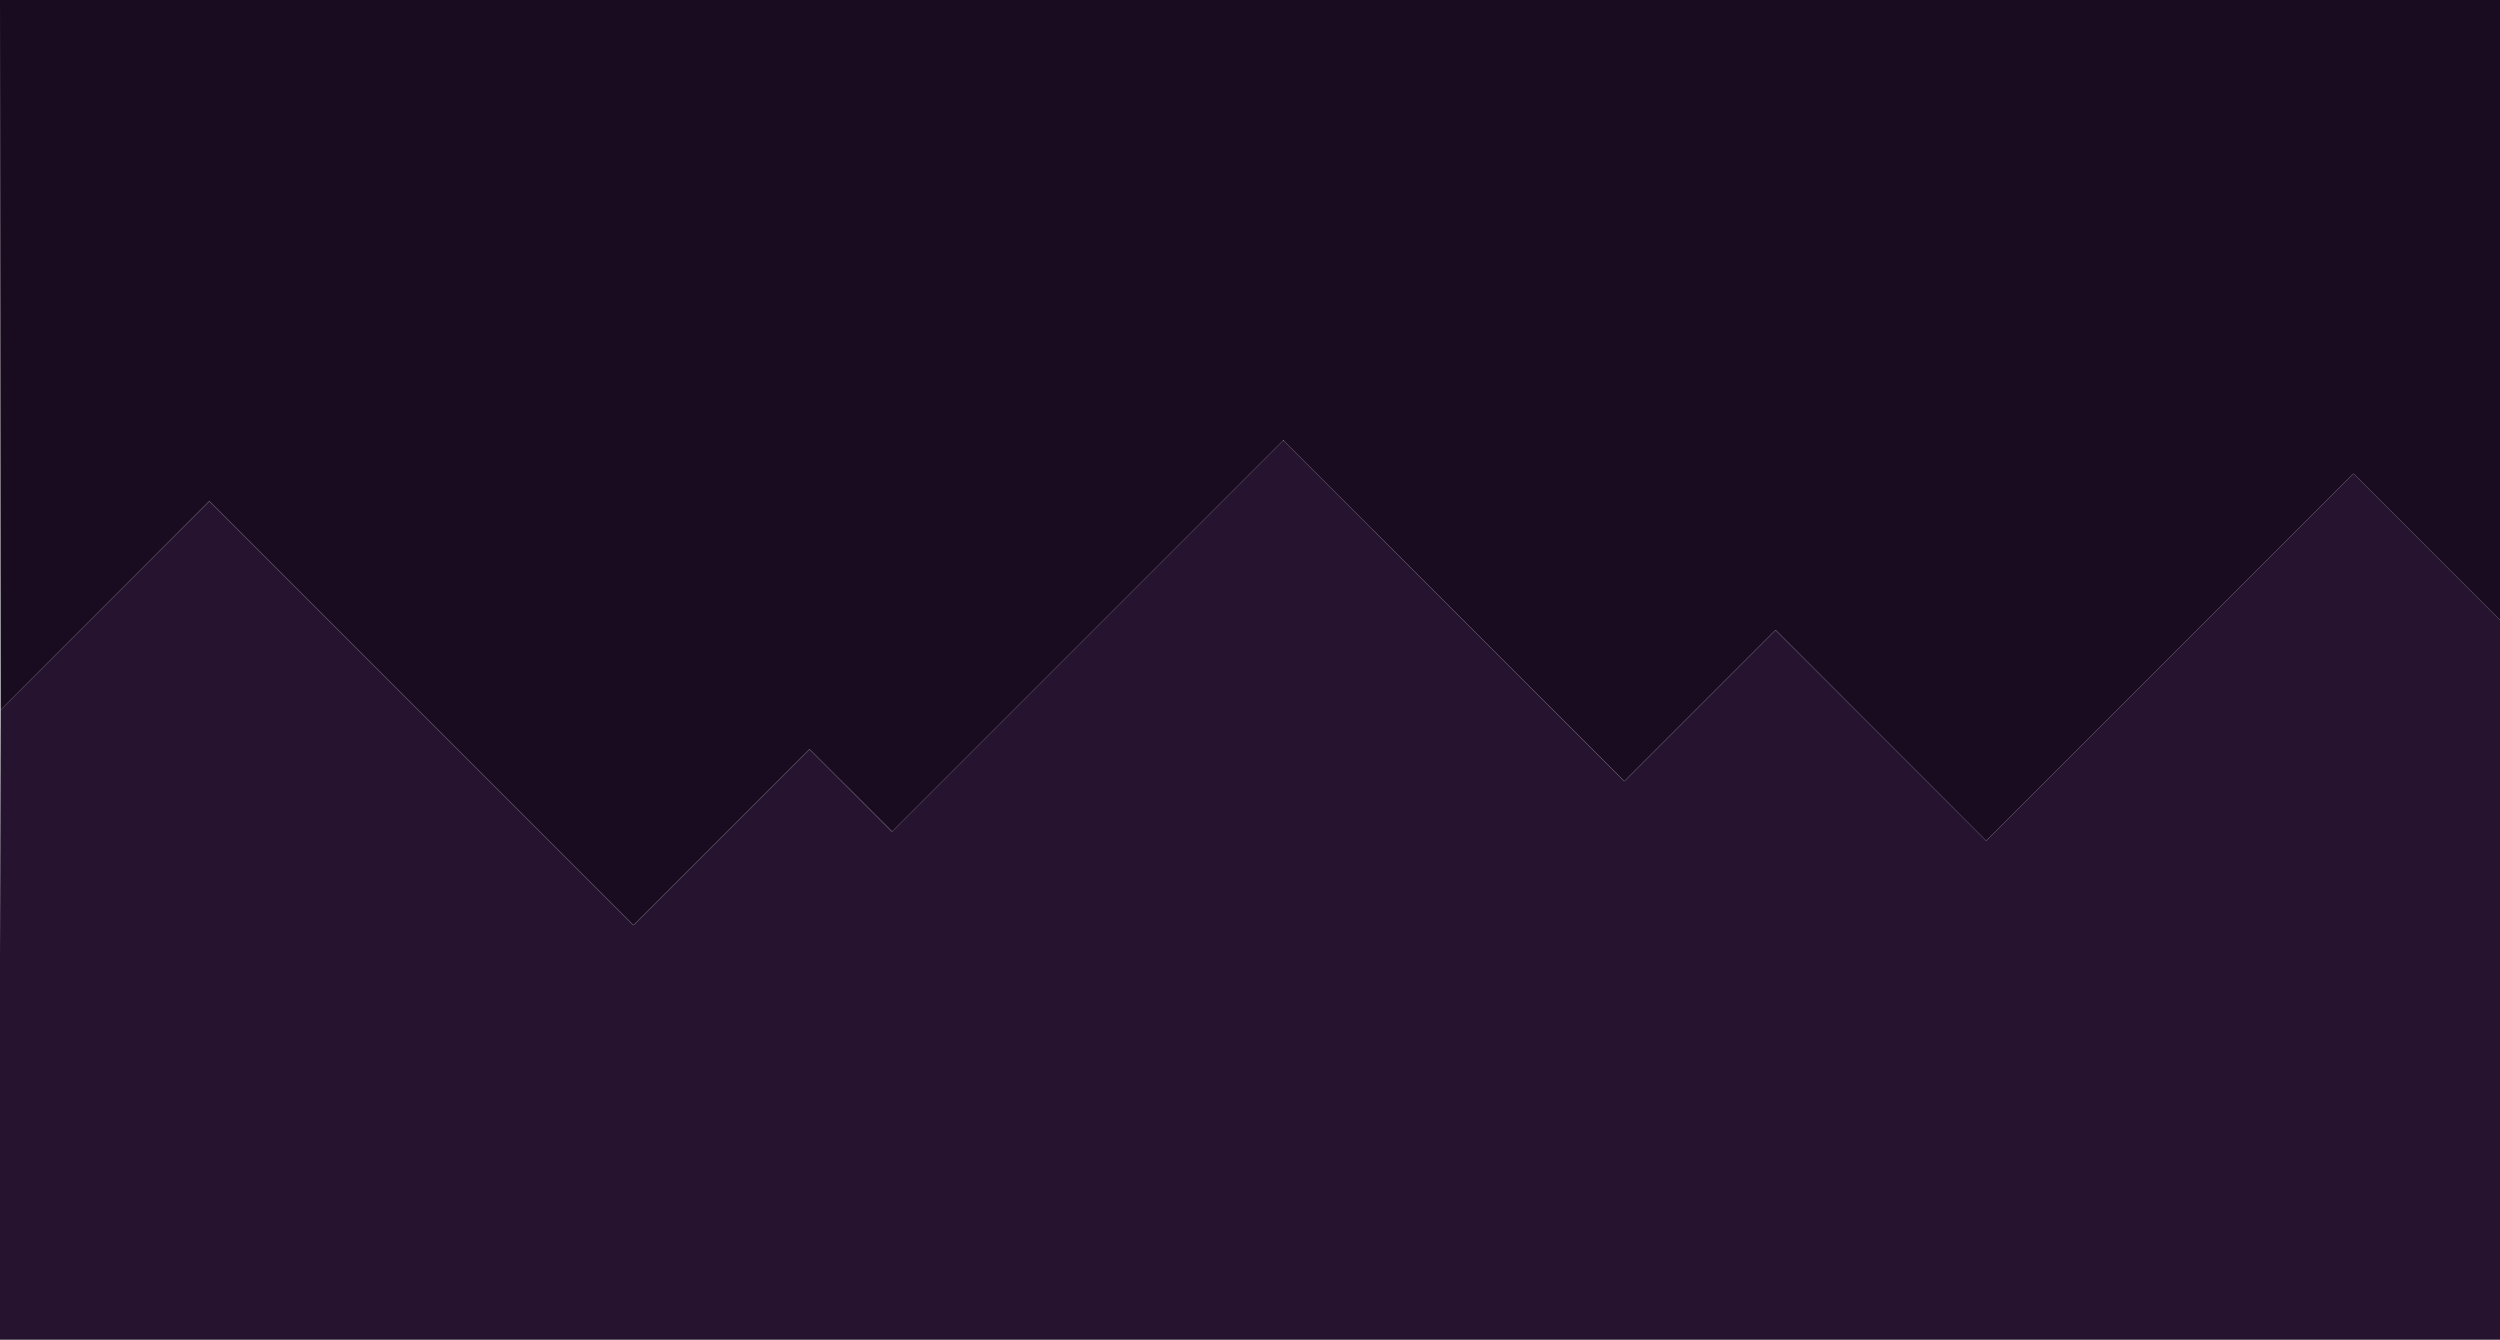
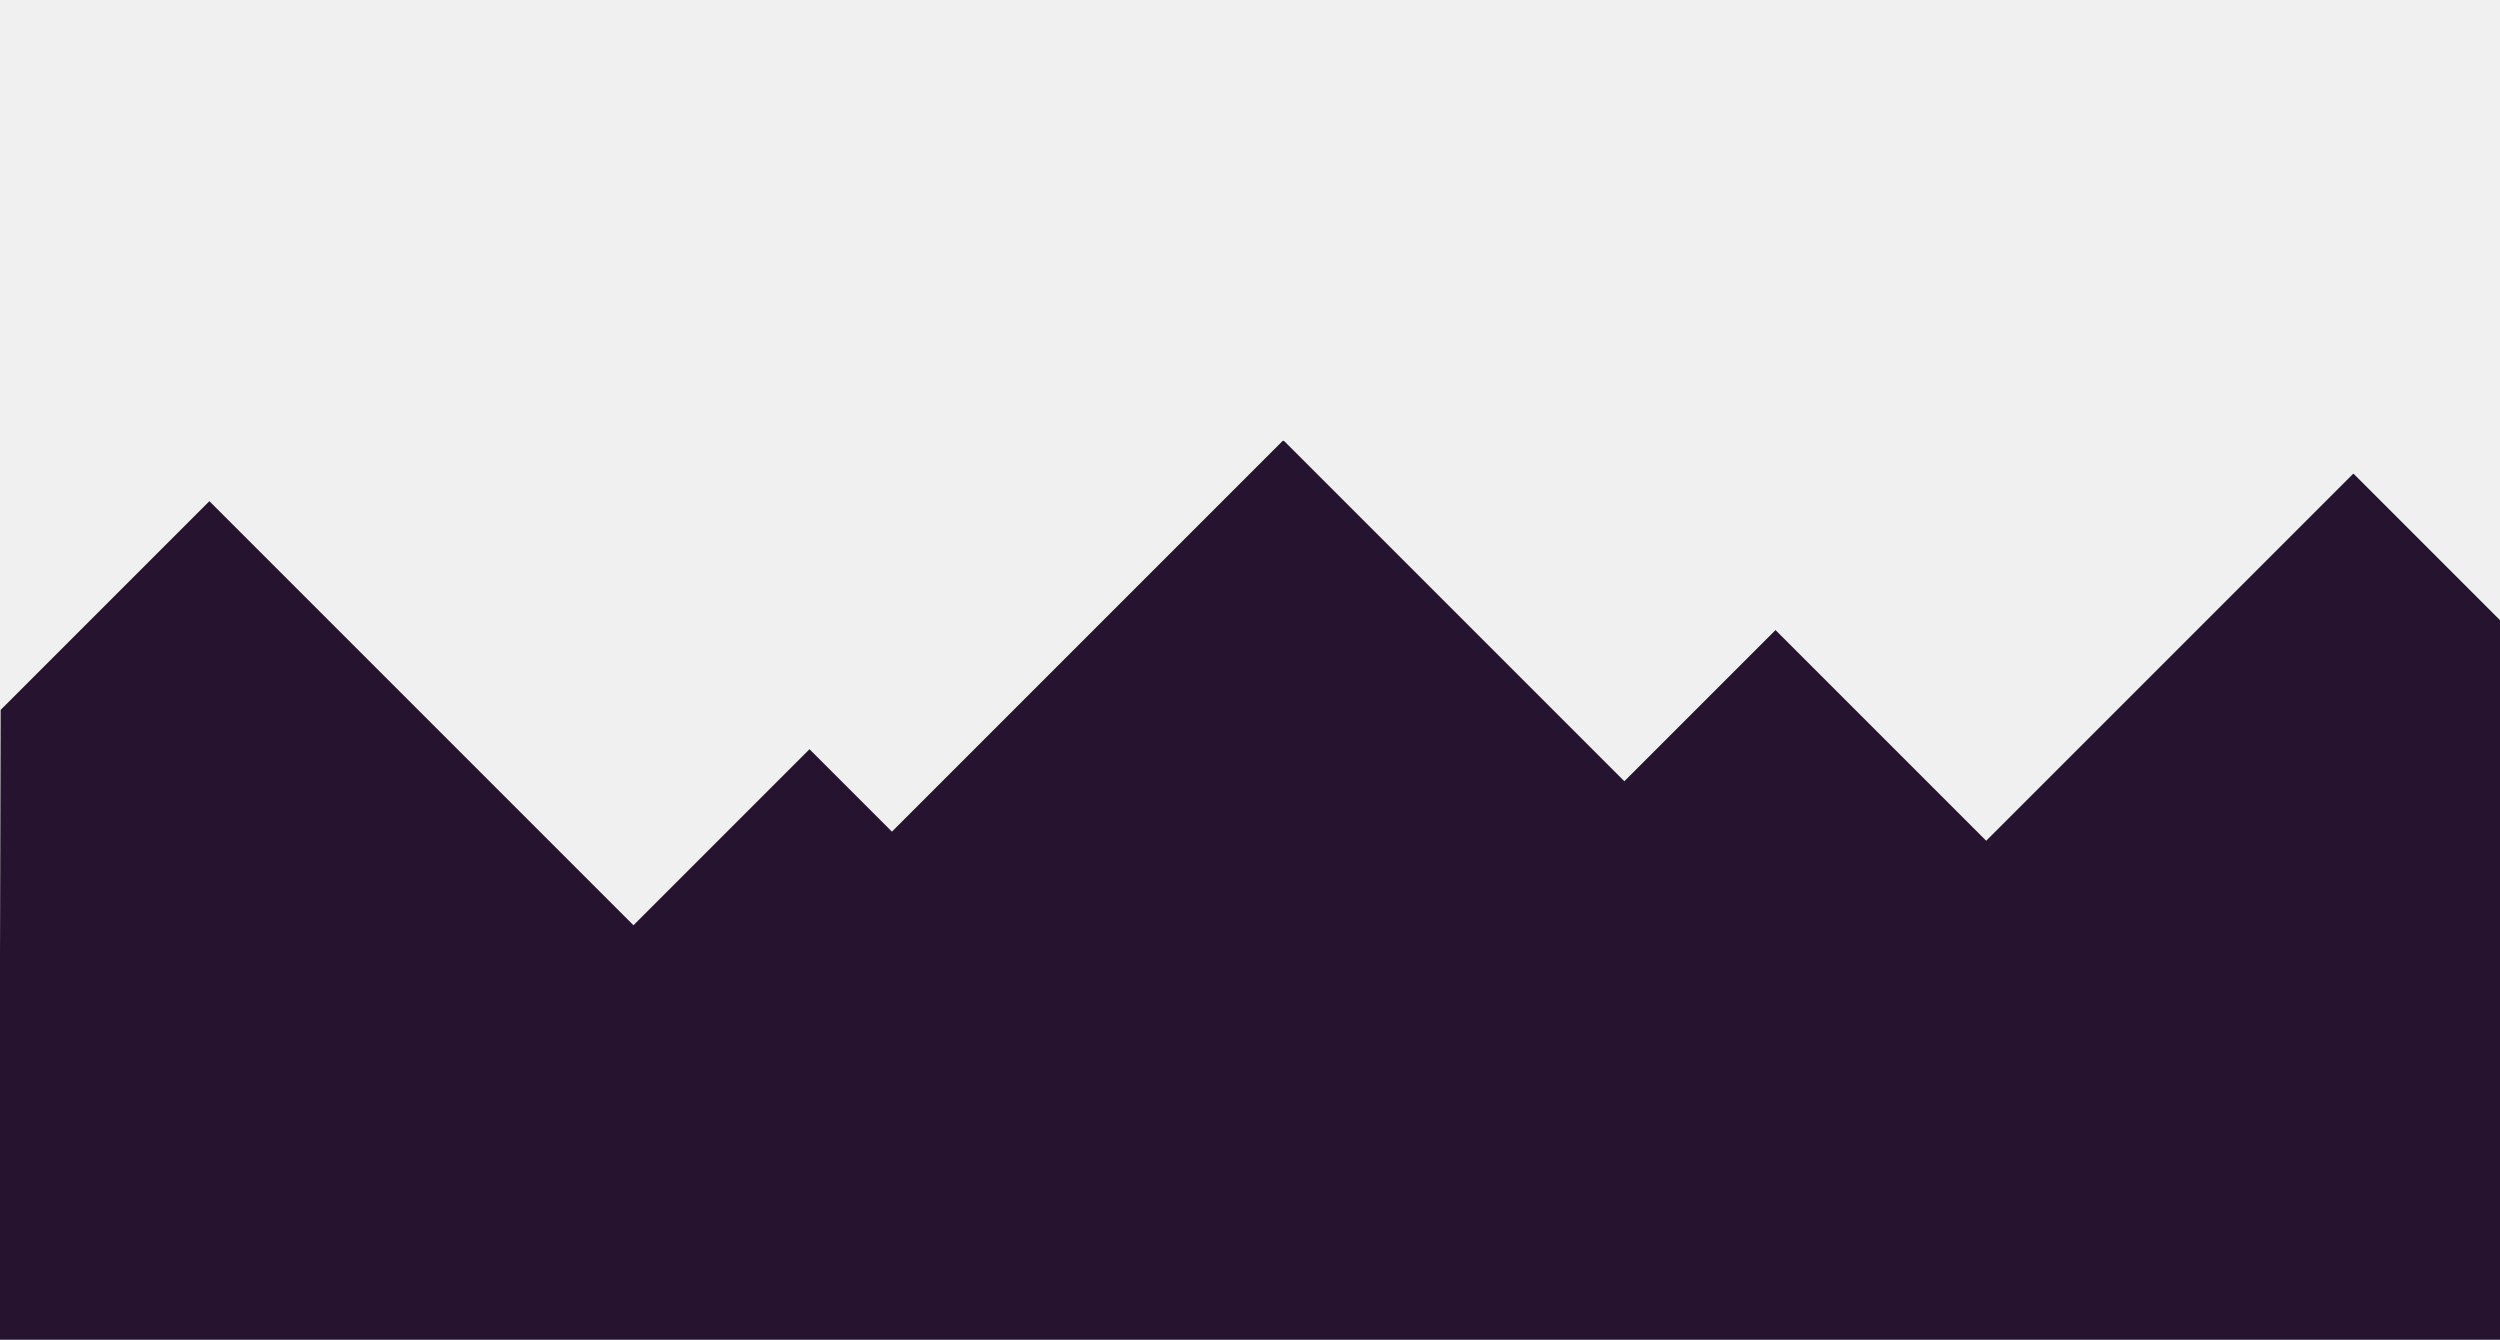
<svg xmlns="http://www.w3.org/2000/svg" xmlns:xlink="http://www.w3.org/1999/xlink" version="1.1" id="Layer_1" x="0px" y="0px" viewBox="0 0 1920 1029" style="enable-background:new 0 0 1920 1029;" xml:space="preserve">
  <style type="text/css">
- 	.st0{clip-path:url(#SVGID_00000051370711742325466130000002665437926913611171_);}
+ 	.st0{clip-path:url(#SVGID_00000146482450540485011360000009093954355465635467_);}
	.st1{fill:#FFFFFF;filter:url(#Adobe_OpacityMaskFilter);}
	.st2{mask:url(#mask0_17_68_00000039847191058582948730000016269538393692908435_);}
	.st3{fill:#25132F;}
- 	.st4{fill:#190B20;}
</style>
  <g>
    <defs>
      <rect id="SVGID_1_" x="0" y="338.1" width="1920" height="1029" />
    </defs>
-     <clipPath id="SVGID_00000160910204448292218530000006468597437636421546_">
+     <clipPath id="SVGID_00000069380076408843443350000017129114034110712725_">
      <use xlink:href="#SVGID_1_" style="overflow:visible;" />
    </clipPath>
-     <g style="clip-path:url(#SVGID_00000160910204448292218530000006468597437636421546_);">
+     <g style="clip-path:url(#SVGID_00000069380076408843443350000017129114034110712725_);">
      <defs>
        <filter id="Adobe_OpacityMaskFilter" filterUnits="userSpaceOnUse" x="0" y="338.1" width="1921" height="690.9">
          <feColorMatrix type="matrix" values="1 0 0 0 0  0 1 0 0 0  0 0 1 0 0  0 0 0 1 0" />
        </filter>
      </defs>
      <mask maskUnits="userSpaceOnUse" x="0" y="338.1" width="1921" height="690.9" id="mask0_17_68_00000039847191058582948730000016269538393692908435_">
        <path class="st1" d="M1920,338.1H0v1029h1920V338.1z" />
      </mask>
      <g class="st2">
        <path class="st3" d="M1921,477.3v450.5H0V736.2l0.5-191l160.3-160.3l325.7,325.7l135.2-135.2l63.3,63.3l300.6-300.6l261.9,261.9     l116.1-116.1l161.8,161.8l282-282L1921,477.3z" />
        <path class="st3" d="M1920,788.1H0V1029h1920V788.1z" />
      </g>
    </g>
  </g>
-   <polyline class="st4" points="0.5,545.2 160.8,384.8 486.5,710.5 621.7,575.3 685.1,638.6 985.6,338.1 1247.5,599.9 1363.6,483.8   1525.4,645.7 1807.4,363.7 1920,476.3 1920,0 0,0 " />
</svg>
